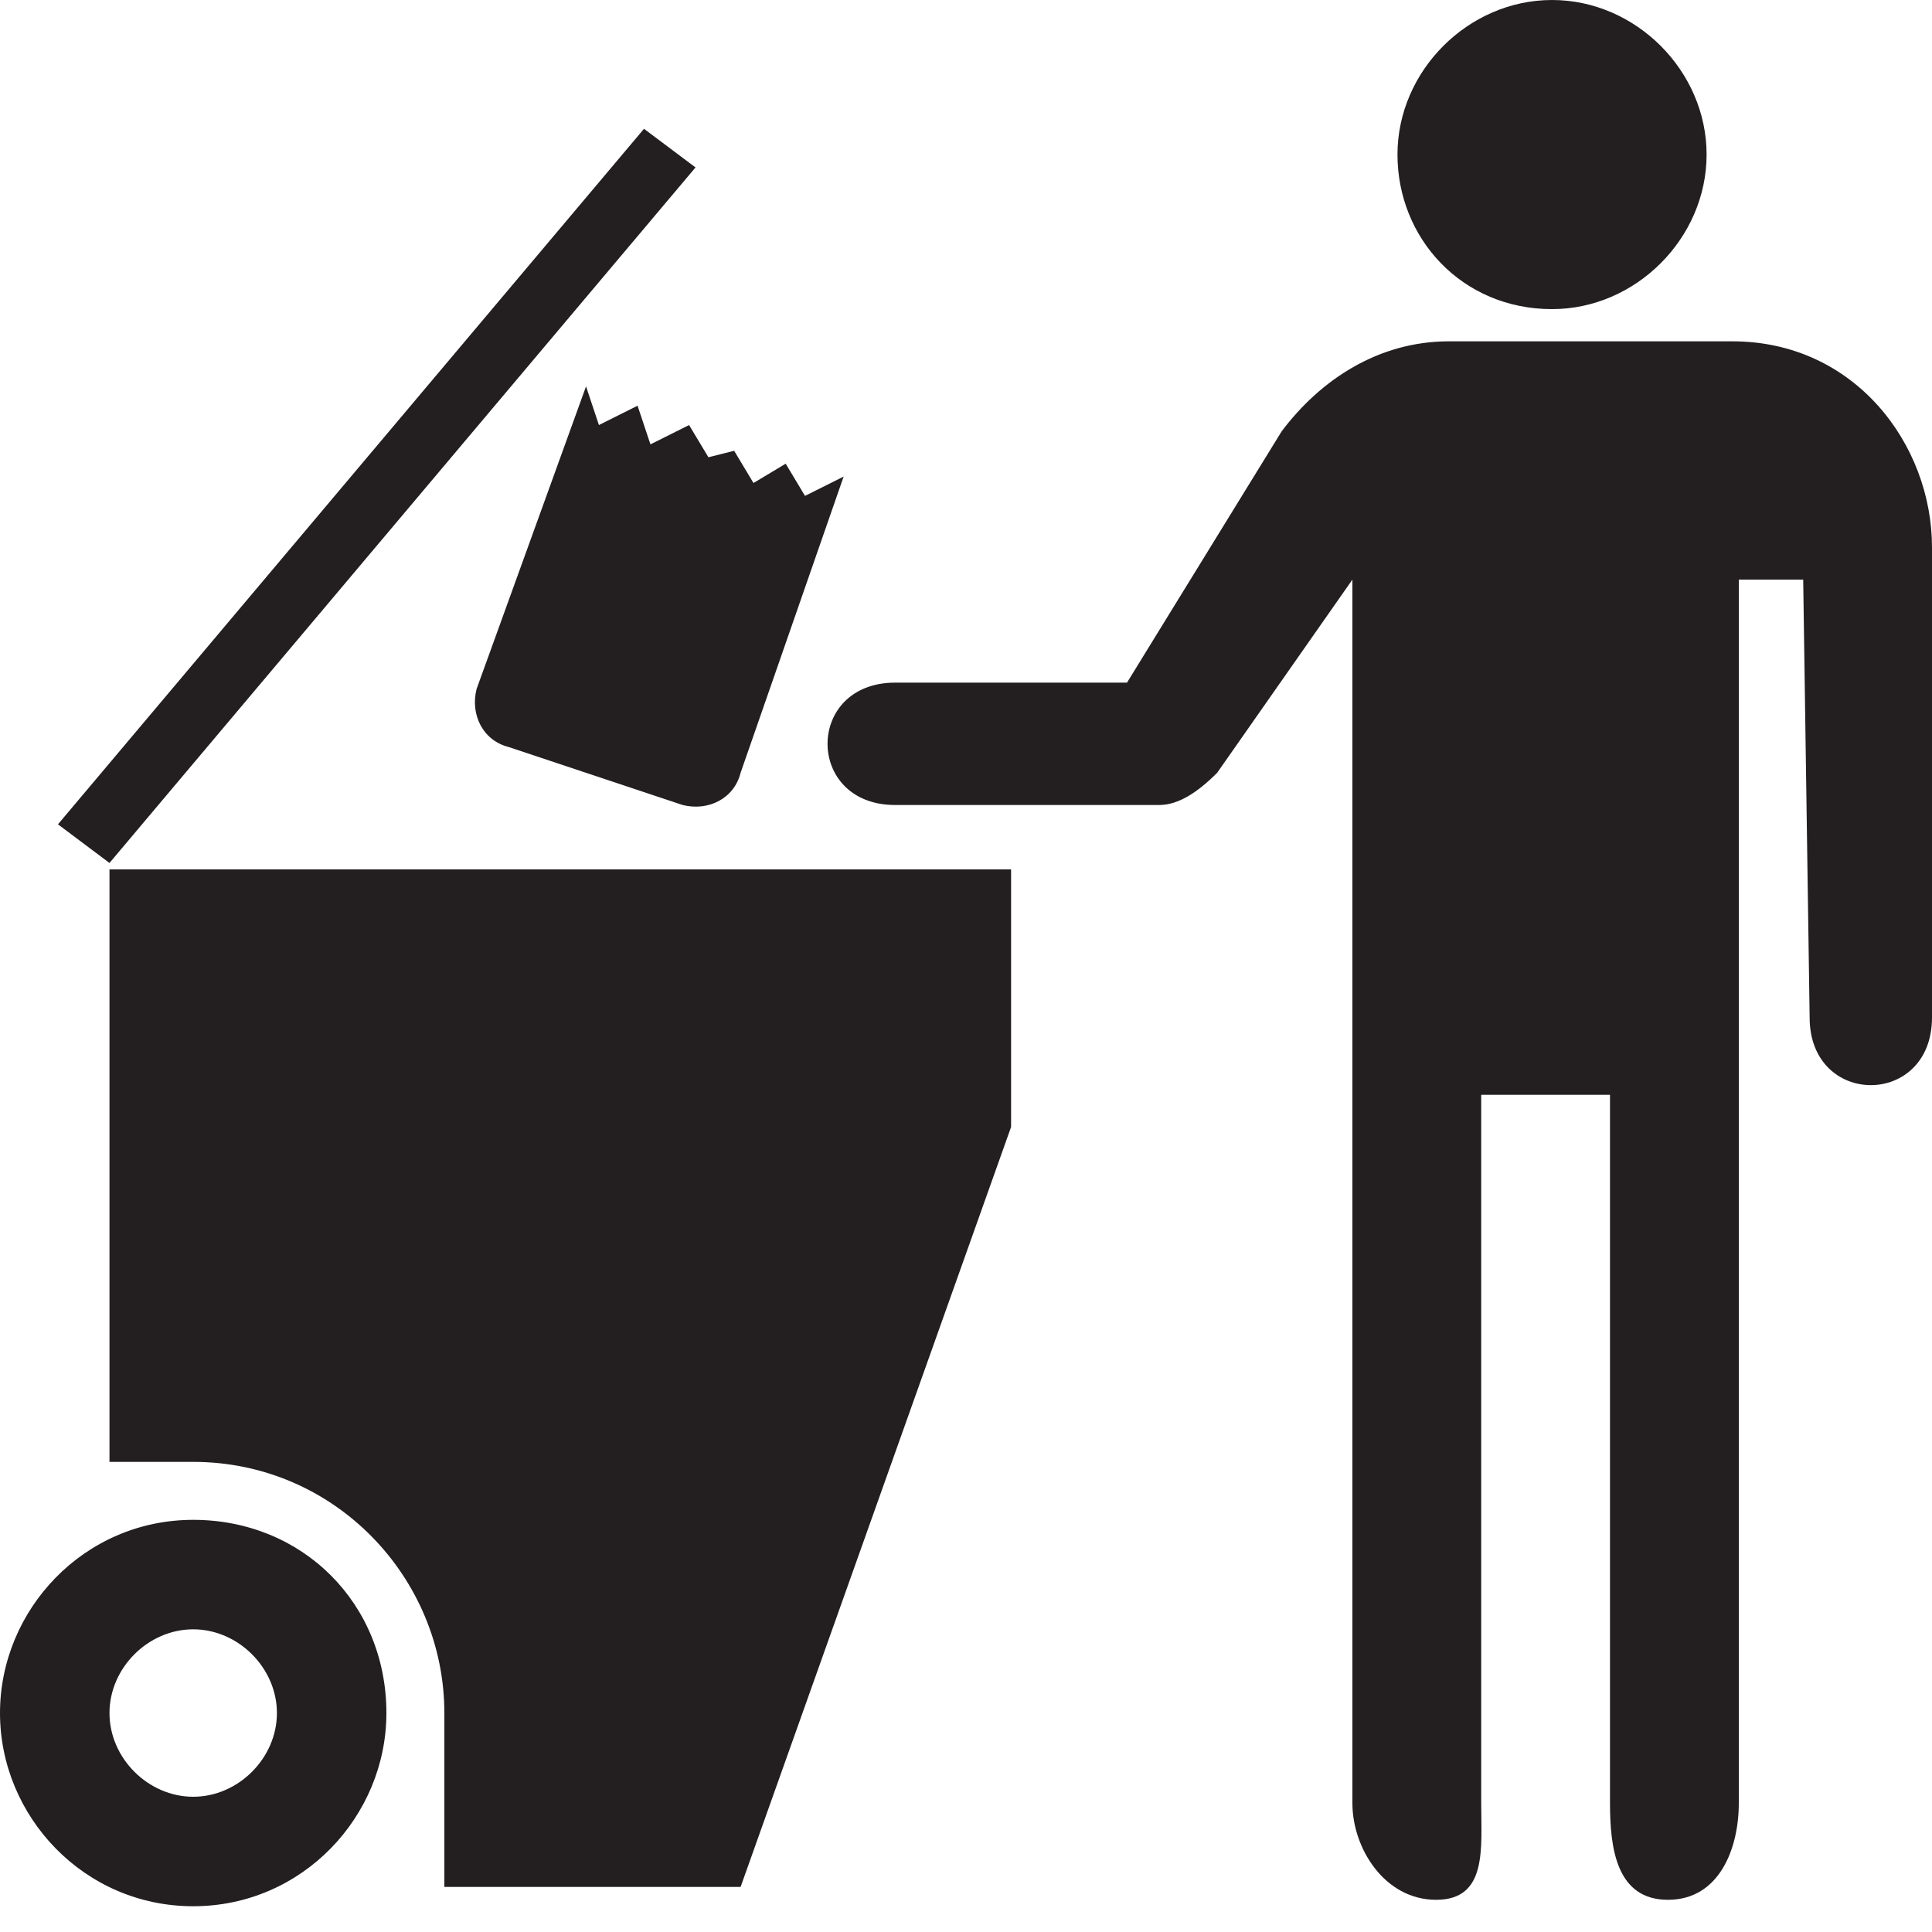
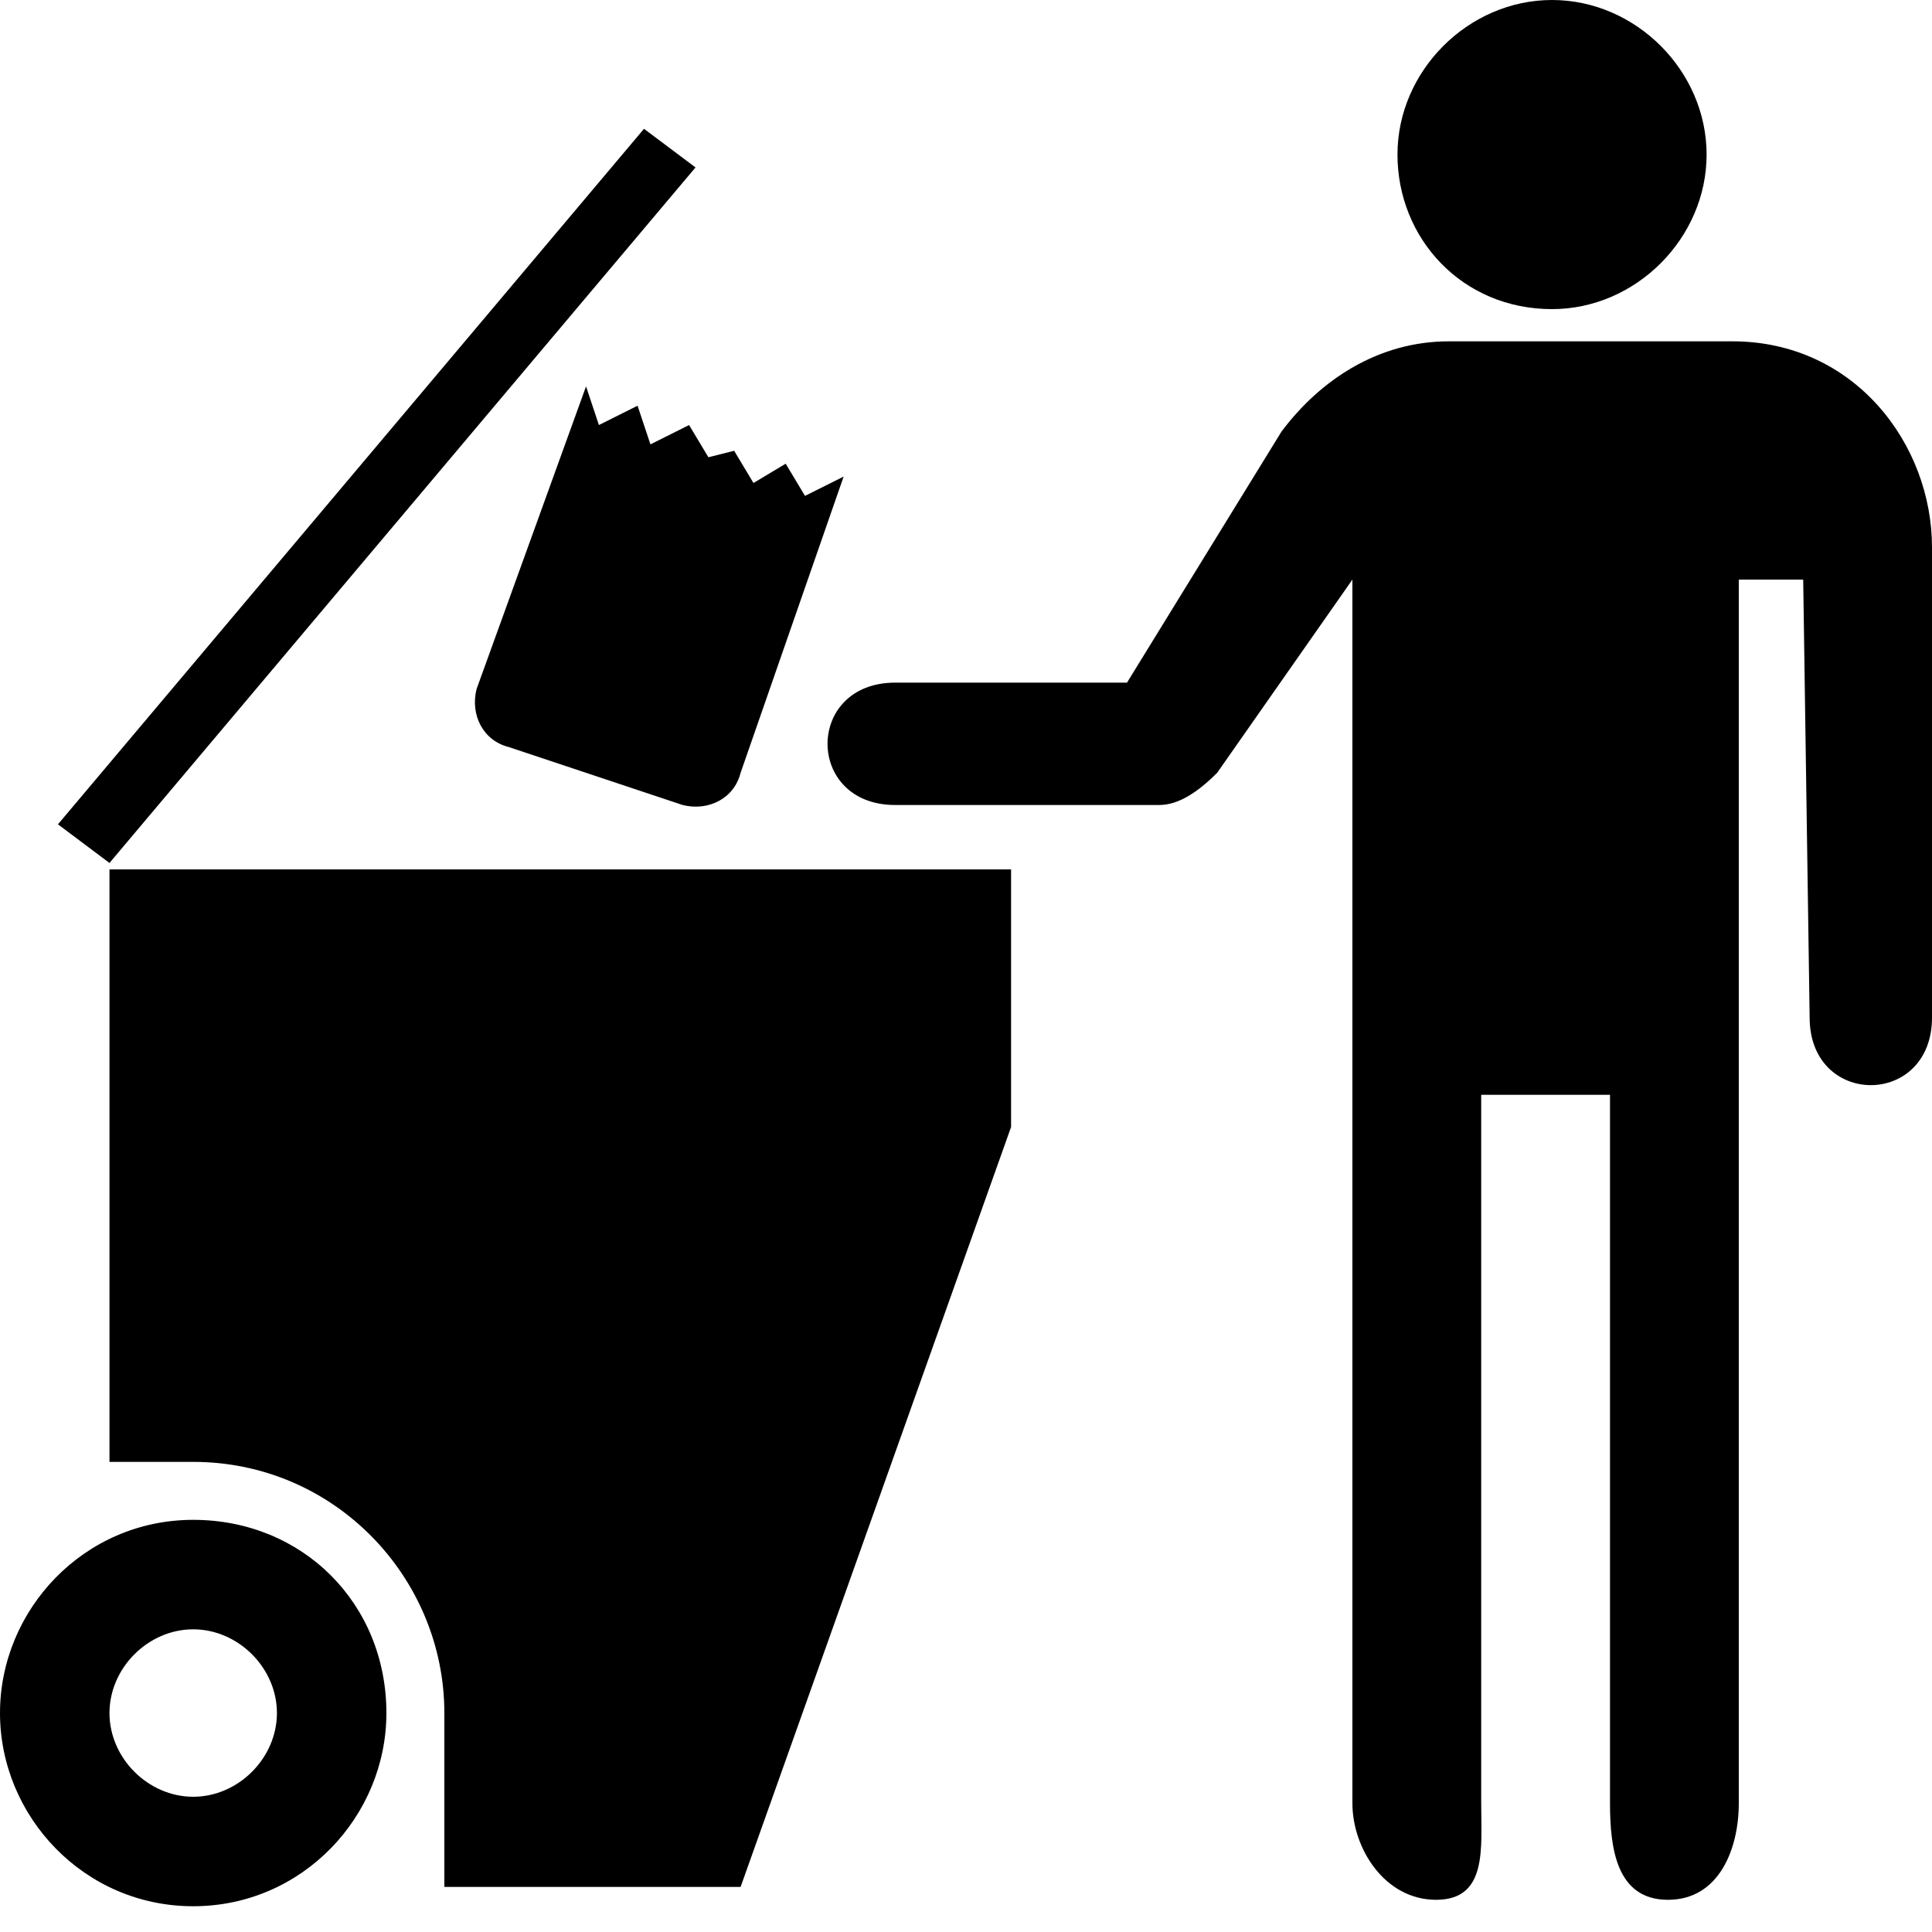
<svg xmlns="http://www.w3.org/2000/svg" version="1.1" id="Layer_1" x="0px" y="0px" width="30px" height="30px" viewBox="0 0 30 30" enable-background="new 0 0 30 30" xml:space="preserve">
-   <path fill="#231F20" d="M24.1,4.8c1.3,0,2.4-1.1,2.4-2.4S25.4,0,24.1,0s-2.4,1.1-2.4,2.4S22.7,4.8,24.1,4.8z M17.5,10.6h-3.6c-1.4,0-1.4,1.9,0,1.9  H18c0.3,0,0.6-0.2,0.9-0.5L21,9v19c0,0.7,0.5,1.5,1.3,1.5S23,28.7,23,28V17h2v11c0,0.7,0.1,1.5,0.9,1.5S27,28.7,27,28V9h1l0.1,6.8  c0,1.4,1.9,1.4,1.9,0V8.5c0-1.6-1.2-3.2-3.1-3.2h-4.4c-1.1,0-2,0.6-2.6,1.4L17.5,10.6z M3,22.7c2.2,0,3.9,1.8,3.9,3.9v2.7h4.6  l4.2-11.8v-4h-14v9.2H3z M0,26.6c0-1.6,1.3-3,3-3s3,1.3,3,3c0,1.6-1.3,3-3,3S0,28.2,0,26.6z M3,27.9c0.7,0,1.3-0.6,1.3-1.3  c0-0.7-0.6-1.3-1.3-1.3s-1.3,0.6-1.3,1.3C1.7,27.3,2.3,27.9,3,27.9z M13.1,7.4L13.1,7.4l-0.6,0.3l-0.3-0.5l0,0l-0.5,0.3L11.4,7l0,0  L11,7.1l-0.3-0.5l0,0l-0.6,0.3L9.9,6.3l0,0L9.3,6.6L9.1,6l-1.7,4.7c-0.1,0.4,0.1,0.8,0.5,0.9l2.7,0.9c0.4,0.1,0.8-0.1,0.9-0.5  L13.1,7.4z M10.8,2.6L10,2L0.9,12.8l0.8,0.6L10.8,2.6z" />
+   <path d="M24.1,4.8c1.3,0,2.4-1.1,2.4-2.4S25.4,0,24.1,0s-2.4,1.1-2.4,2.4S22.7,4.8,24.1,4.8z M17.5,10.6h-3.6c-1.4,0-1.4,1.9,0,1.9  H18c0.3,0,0.6-0.2,0.9-0.5L21,9v19c0,0.7,0.5,1.5,1.3,1.5S23,28.7,23,28V17h2v11c0,0.7,0.1,1.5,0.9,1.5S27,28.7,27,28V9h1l0.1,6.8  c0,1.4,1.9,1.4,1.9,0V8.5c0-1.6-1.2-3.2-3.1-3.2h-4.4c-1.1,0-2,0.6-2.6,1.4L17.5,10.6z M3,22.7c2.2,0,3.9,1.8,3.9,3.9v2.7h4.6  l4.2-11.8v-4h-14v9.2H3z M0,26.6c0-1.6,1.3-3,3-3s3,1.3,3,3c0,1.6-1.3,3-3,3S0,28.2,0,26.6z M3,27.9c0.7,0,1.3-0.6,1.3-1.3  c0-0.7-0.6-1.3-1.3-1.3s-1.3,0.6-1.3,1.3C1.7,27.3,2.3,27.9,3,27.9z M13.1,7.4L13.1,7.4l-0.6,0.3l-0.3-0.5l0,0l-0.5,0.3L11.4,7l0,0  L11,7.1l-0.3-0.5l0,0l-0.6,0.3L9.9,6.3l0,0L9.3,6.6L9.1,6l-1.7,4.7c-0.1,0.4,0.1,0.8,0.5,0.9l2.7,0.9c0.4,0.1,0.8-0.1,0.9-0.5  L13.1,7.4z M10.8,2.6L10,2L0.9,12.8l0.8,0.6L10.8,2.6z" />
</svg>
